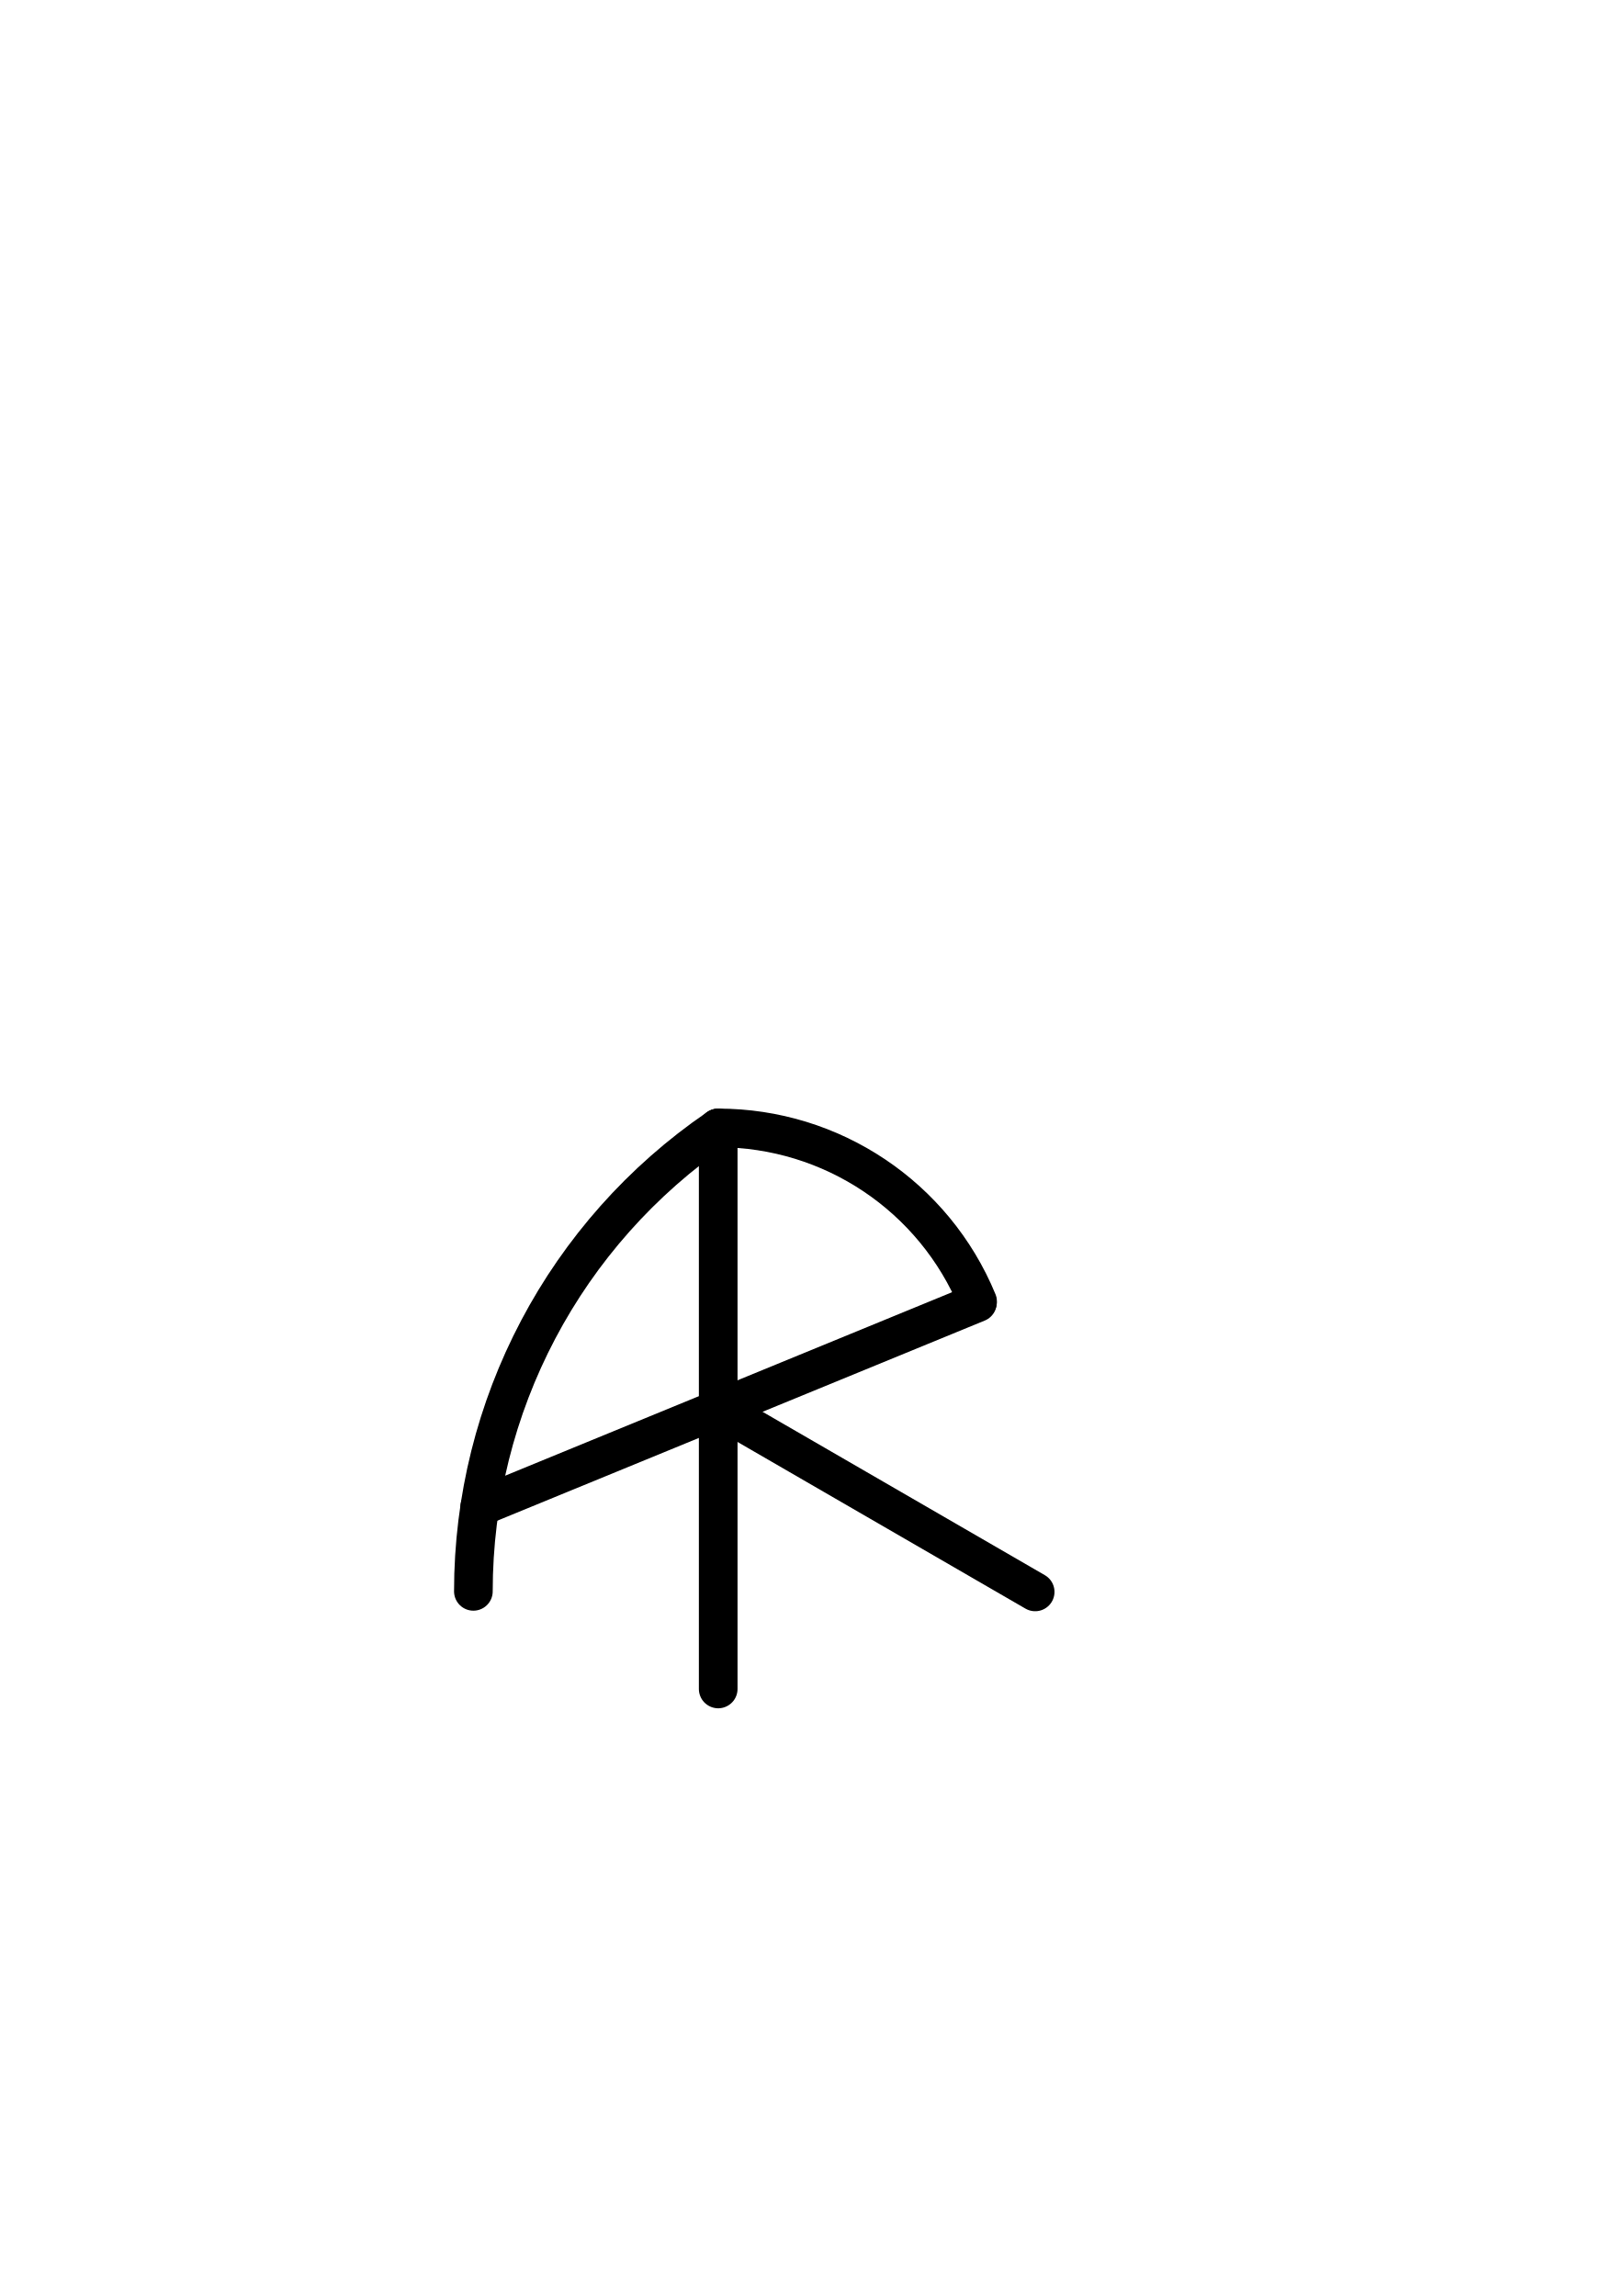
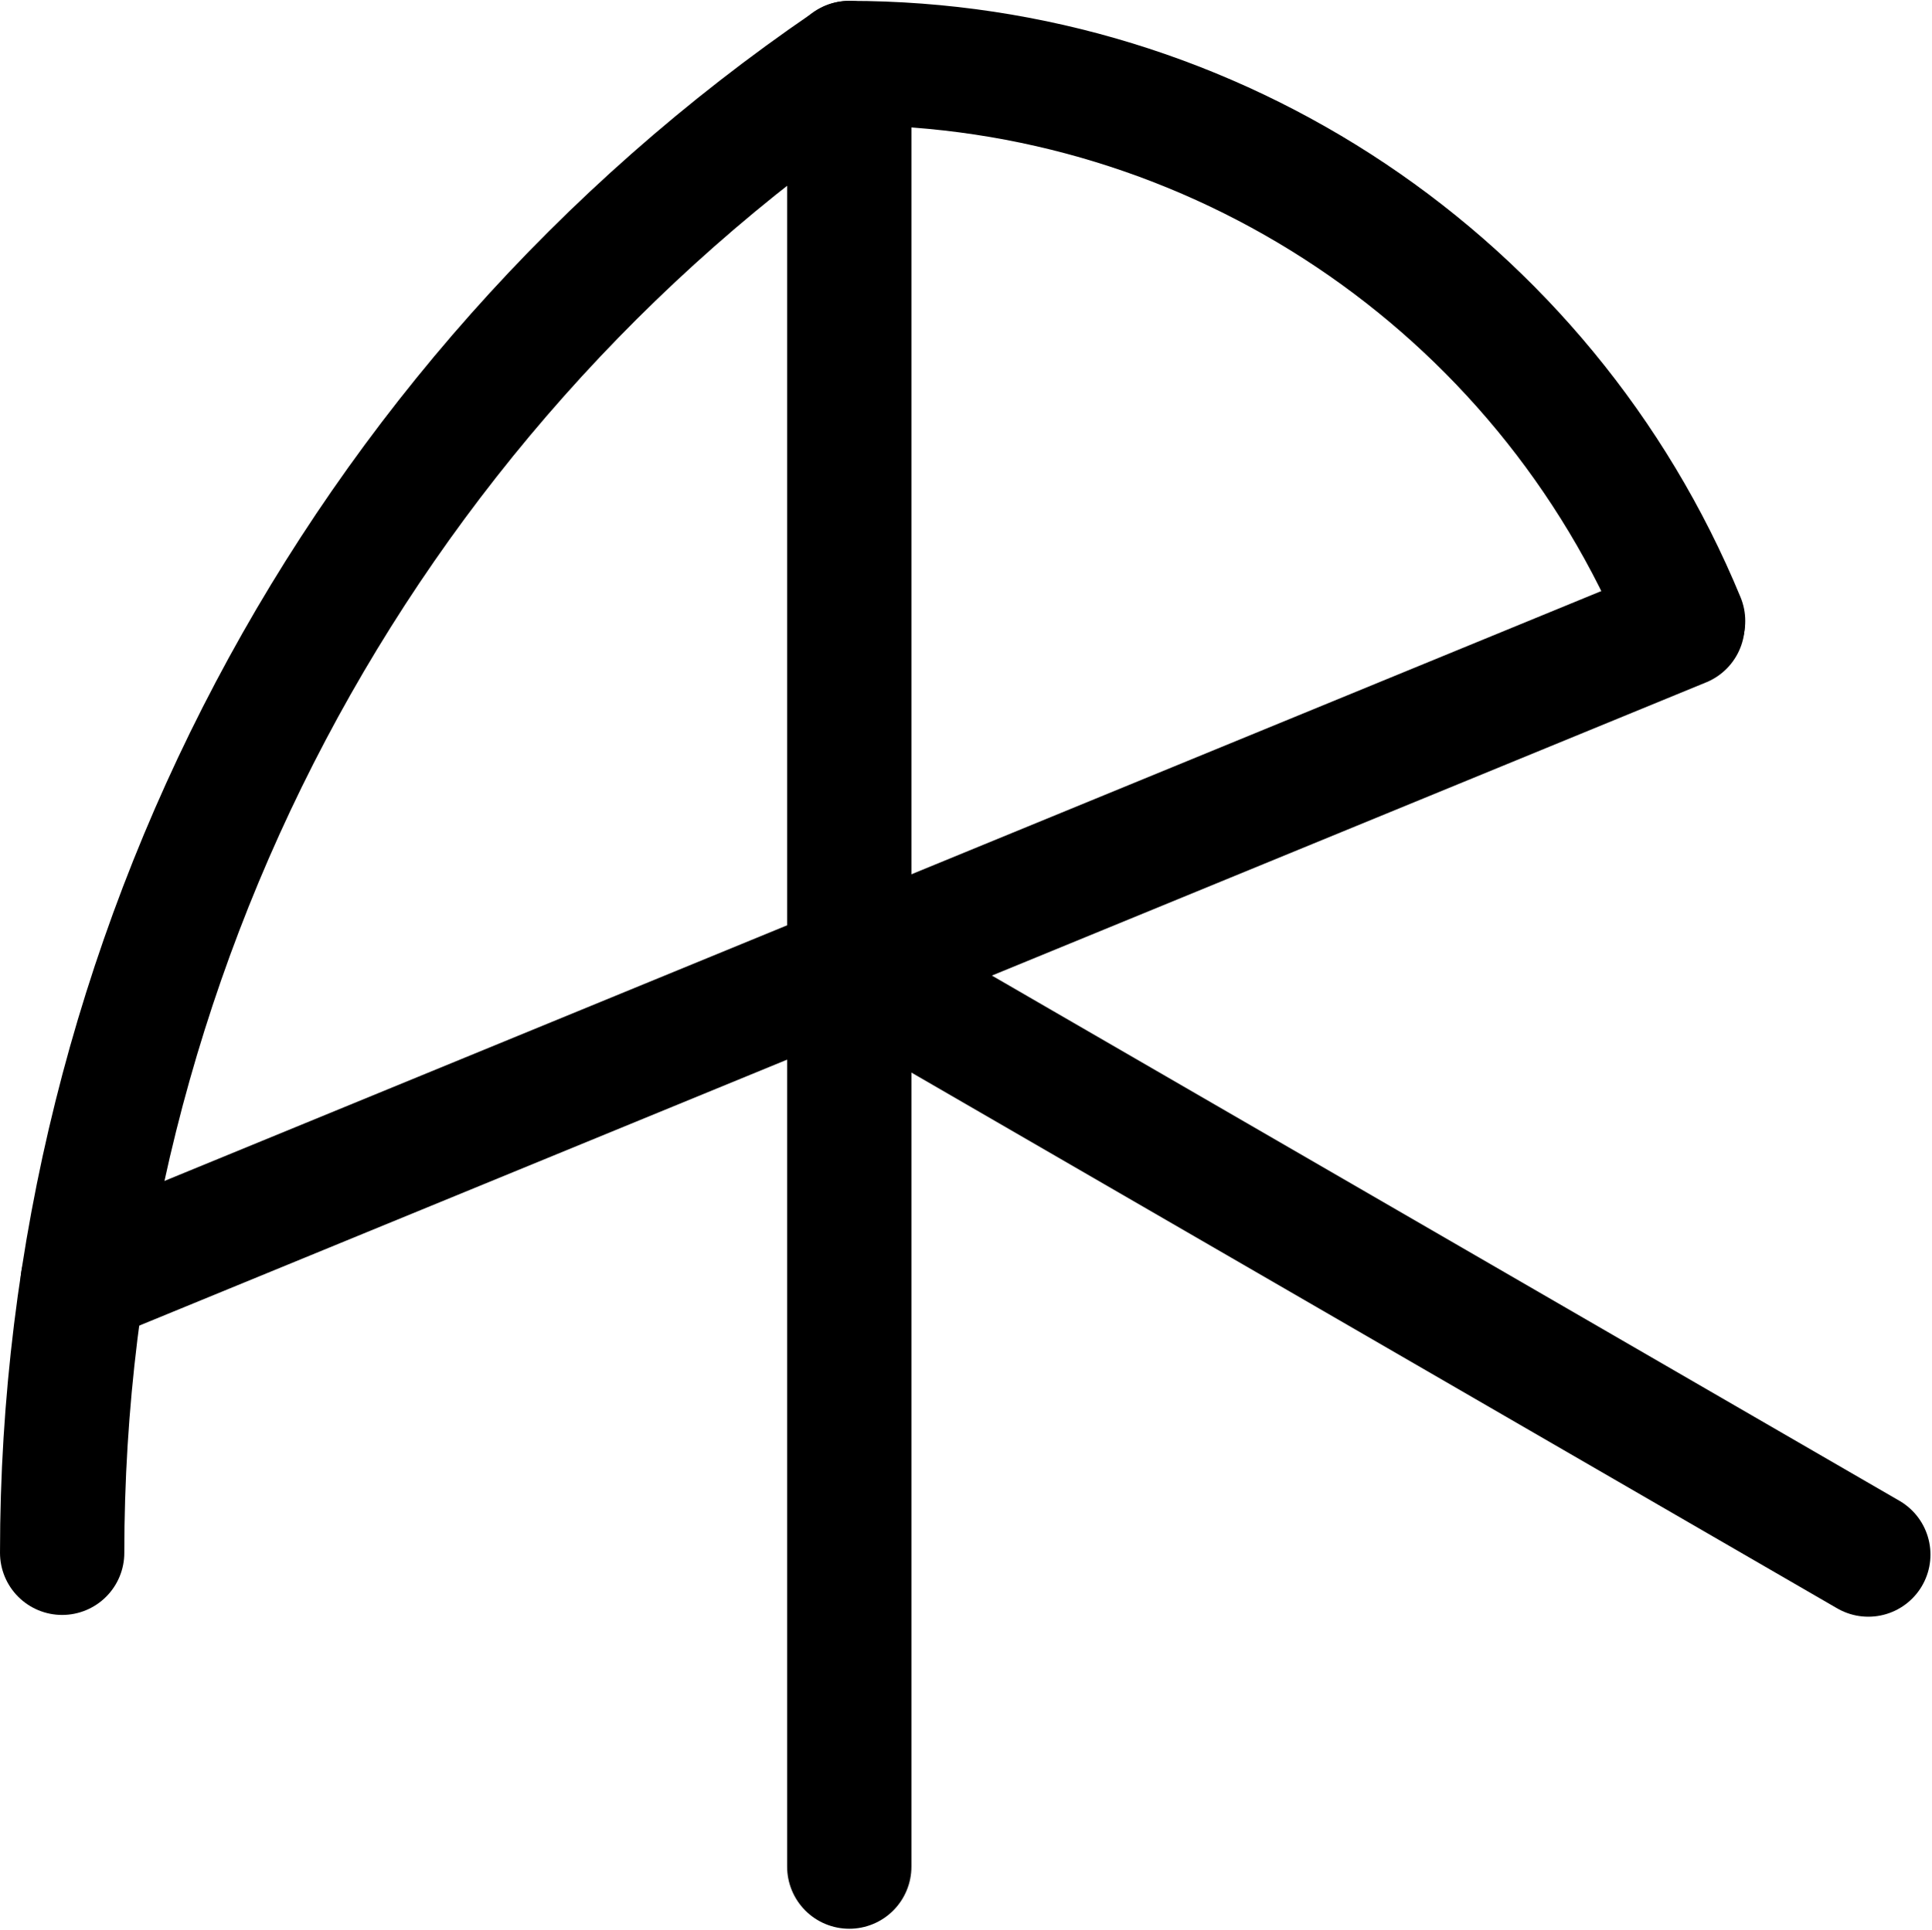
- <svg xmlns="http://www.w3.org/2000/svg" width="210mm" height="297mm" viewBox="0 0 210 297" version="1.1" id="svg8">
+ <svg xmlns="http://www.w3.org/2000/svg" width="77.689mm" height="77.643mm" viewBox="0 0 77.689 77.643" version="1.1" id="svg8">
  <defs id="defs2" />
-   <g id="layer1">
+   <g id="layer1" transform="translate(-58.72378,-143.3684)">
    <path id="circle4499" style="opacity:1;fill:none;fill-opacity:1;stroke:#000000;stroke-width:5;stroke-linecap:round;stroke-linejoin:round;stroke-miterlimit:4;stroke-dasharray:none;stroke-dashoffset:0;stroke-opacity:1" transform="rotate(-90)" d="m -145.904,92.888 a 36.286,36.286 0 0 1 -22.45,33.544" />
    <g id="g4499">
      <g id="g4503" transform="rotate(7.801346,92.88765,182.1897)">
-         <path style="fill:none;fill-rule:evenodd;stroke:#000000;stroke-width:5;stroke-linecap:round;stroke-linejoin:miter;stroke-opacity:1;stroke-miterlimit:4;stroke-dasharray:none" d="M 124.244,164.087 64.065,199.008" id="path4505" />
+         <path style="fill:none;fill-rule:evenodd;stroke:#000000;stroke-width:5;stroke-linecap:round;stroke-linejoin:miter;stroke-miterlimit:4;stroke-dasharray:none;stroke-opacity:1" d="M 124.244,164.087 64.065,199.008" id="path4505" />
      </g>
    </g>
-     <path style="fill:none;fill-rule:evenodd;stroke:#000000;stroke-width:5;stroke-linecap:round;stroke-linejoin:miter;stroke-opacity:1;stroke-miterlimit:4;stroke-dasharray:none" d="m 92.888,182.19 v 36.286" id="path4520" />
+     <path style="fill:none;fill-rule:evenodd;stroke:#000000;stroke-width:5;stroke-linecap:round;stroke-linejoin:miter;stroke-miterlimit:4;stroke-dasharray:none;stroke-opacity:1" d="m 92.888,182.19 v 36.286" id="path4520" />
    <path id="path4522" d="m 92.888,145.904 v 36.286" style="fill:none;fill-rule:evenodd;stroke:#000000;stroke-width:5;stroke-linecap:round;stroke-linejoin:miter;stroke-miterlimit:4;stroke-dasharray:none;stroke-opacity:1" />
    <path style="fill:none;fill-rule:evenodd;stroke:#000000;stroke-width:5;stroke-linecap:round;stroke-linejoin:miter;stroke-miterlimit:4;stroke-dasharray:none;stroke-opacity:1" d="m 92.888,182.19 40.994,23.731" id="path4527" />
    <path transform="rotate(-90)" style="opacity:1;fill:none;fill-opacity:1;stroke:#000000;stroke-width:5;stroke-linecap:round;stroke-linejoin:round;stroke-miterlimit:4;stroke-dasharray:none;stroke-dashoffset:0;stroke-opacity:1" id="circle4531" d="m -205.85,61.224 a 72.571,72.571 0 0 1 59.898,31.598" />
  </g>
</svg>
